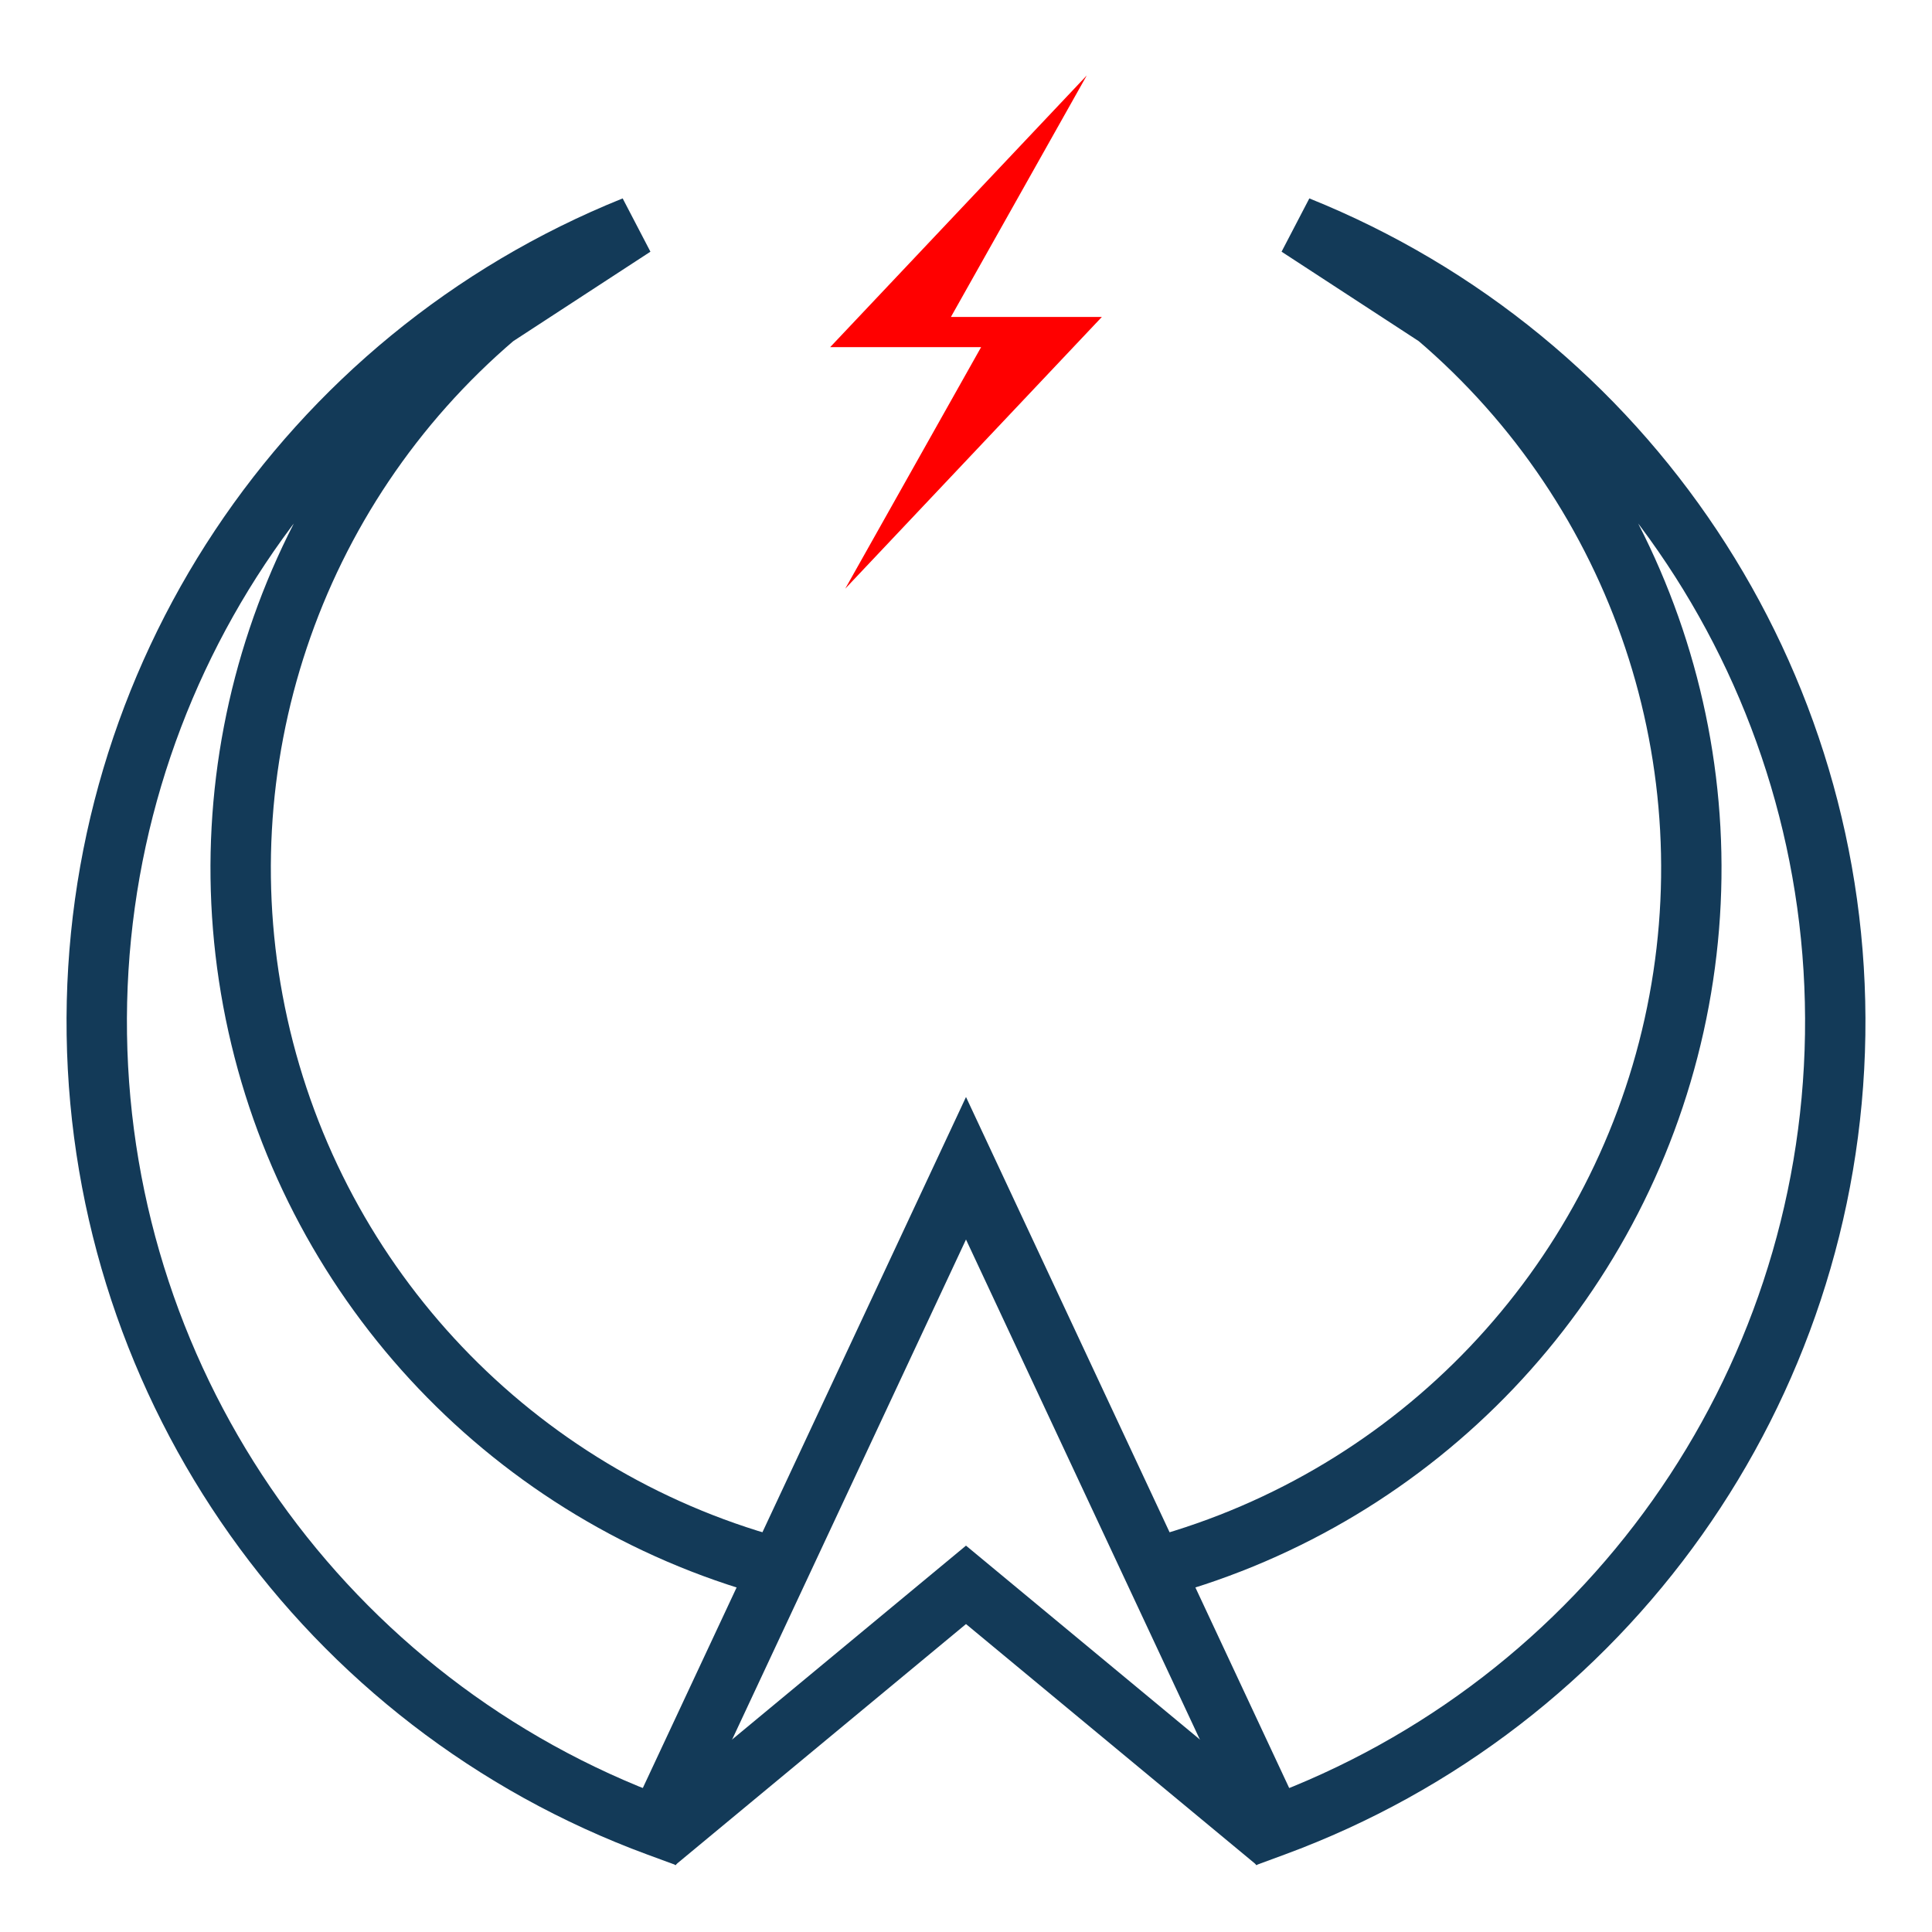
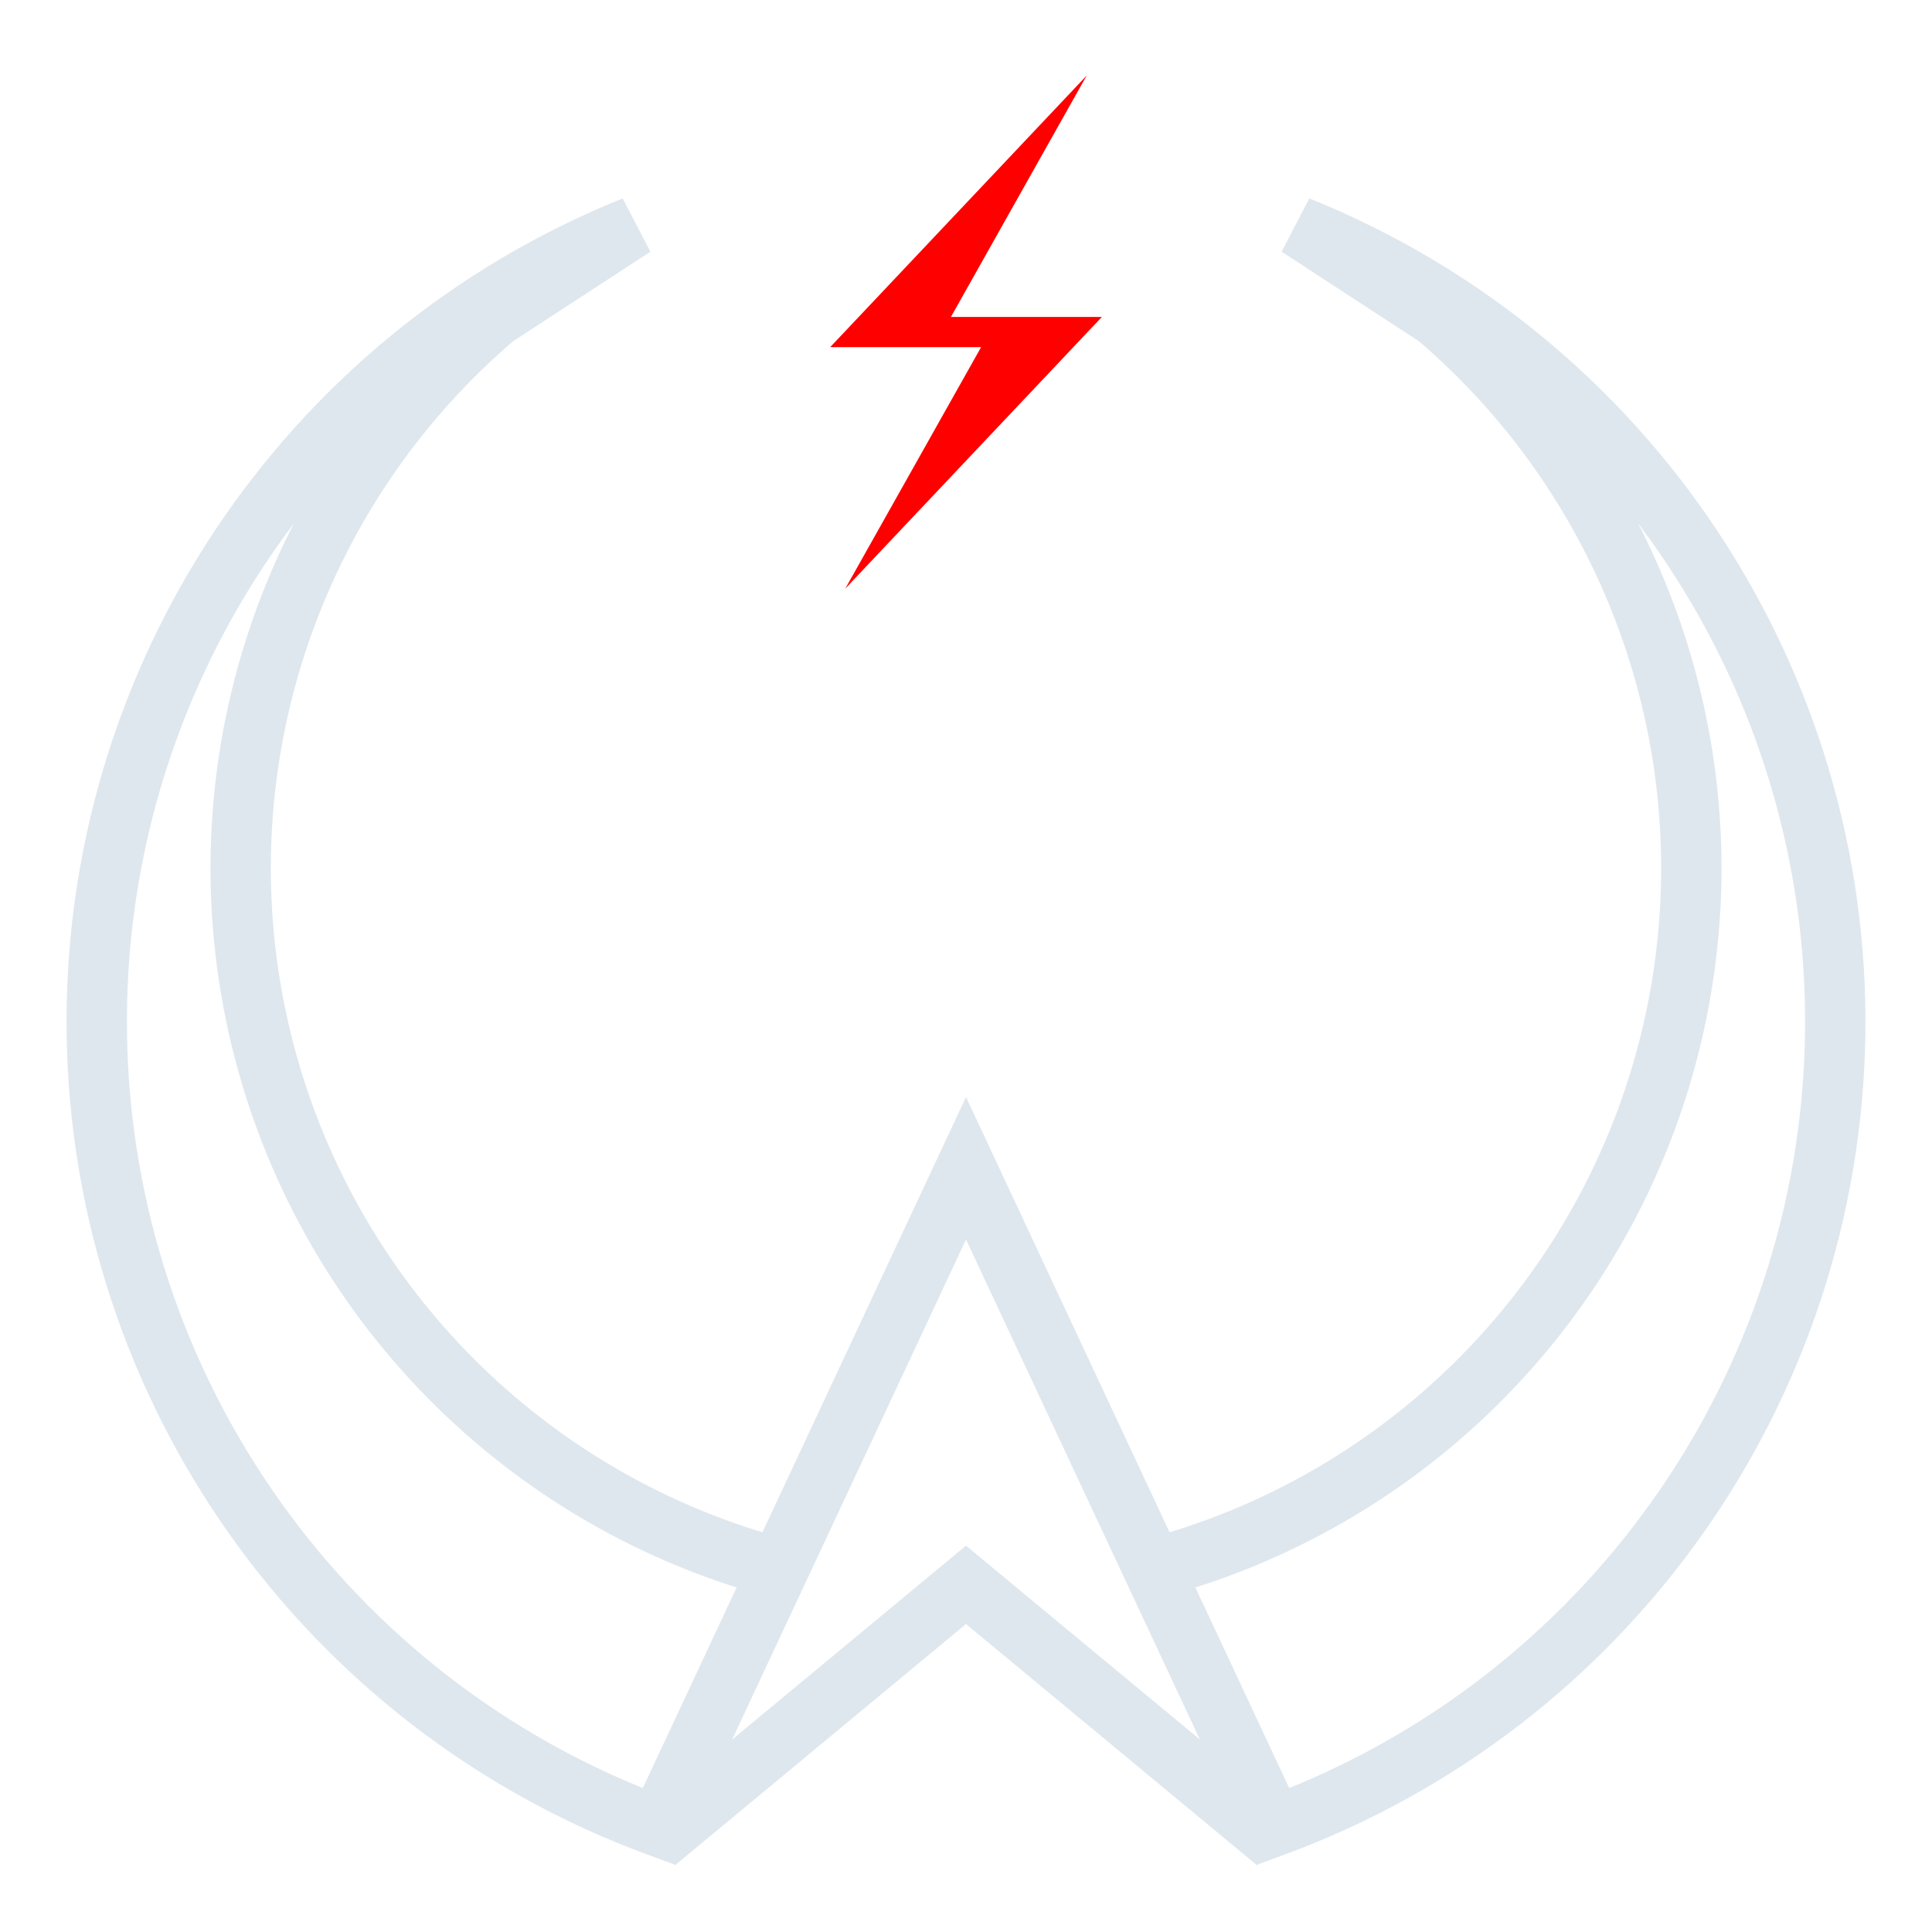
<svg xmlns="http://www.w3.org/2000/svg" width="512" height="512" viewBox="0 0 512 512">
  <g class="layer">
-     <g id="w-mark" fill="none" stroke="#133A58" stroke-linecap="square" stroke-width="16">
+     <g id="w-mark" fill="none" stroke="#DFE7EE" stroke-linecap="square" stroke-width="16">
      <path id="left-arcs" d="M174.4,484 A227.2,227.2 0 0 1 168,60 L131.2,84 A192,192 0 0 0 204.8,415.2" stroke-linejoin="miter" />
      <path id="right-arcs" d="M337.6,484 A227.2,227.2 0 0 0 344,60 L380.8,84 A192,192 0 0 1 307.2,415.2" stroke-linejoin="miter" />
      <path id="outer-chevron" d="M177.8,476.8 L256,309.6 L334.2,476.8" stroke-linejoin="miter" />
      <path id="inner-chevron" d="M180.0,483 L256,420 L332.0,483" stroke-linejoin="miter" />
    </g>
    <path id="flash" fill="#FF0000" d="M288,20 L252,84 L292,84 L224,156 L260,92 L220,92 Z" />
  </g>
</svg>
